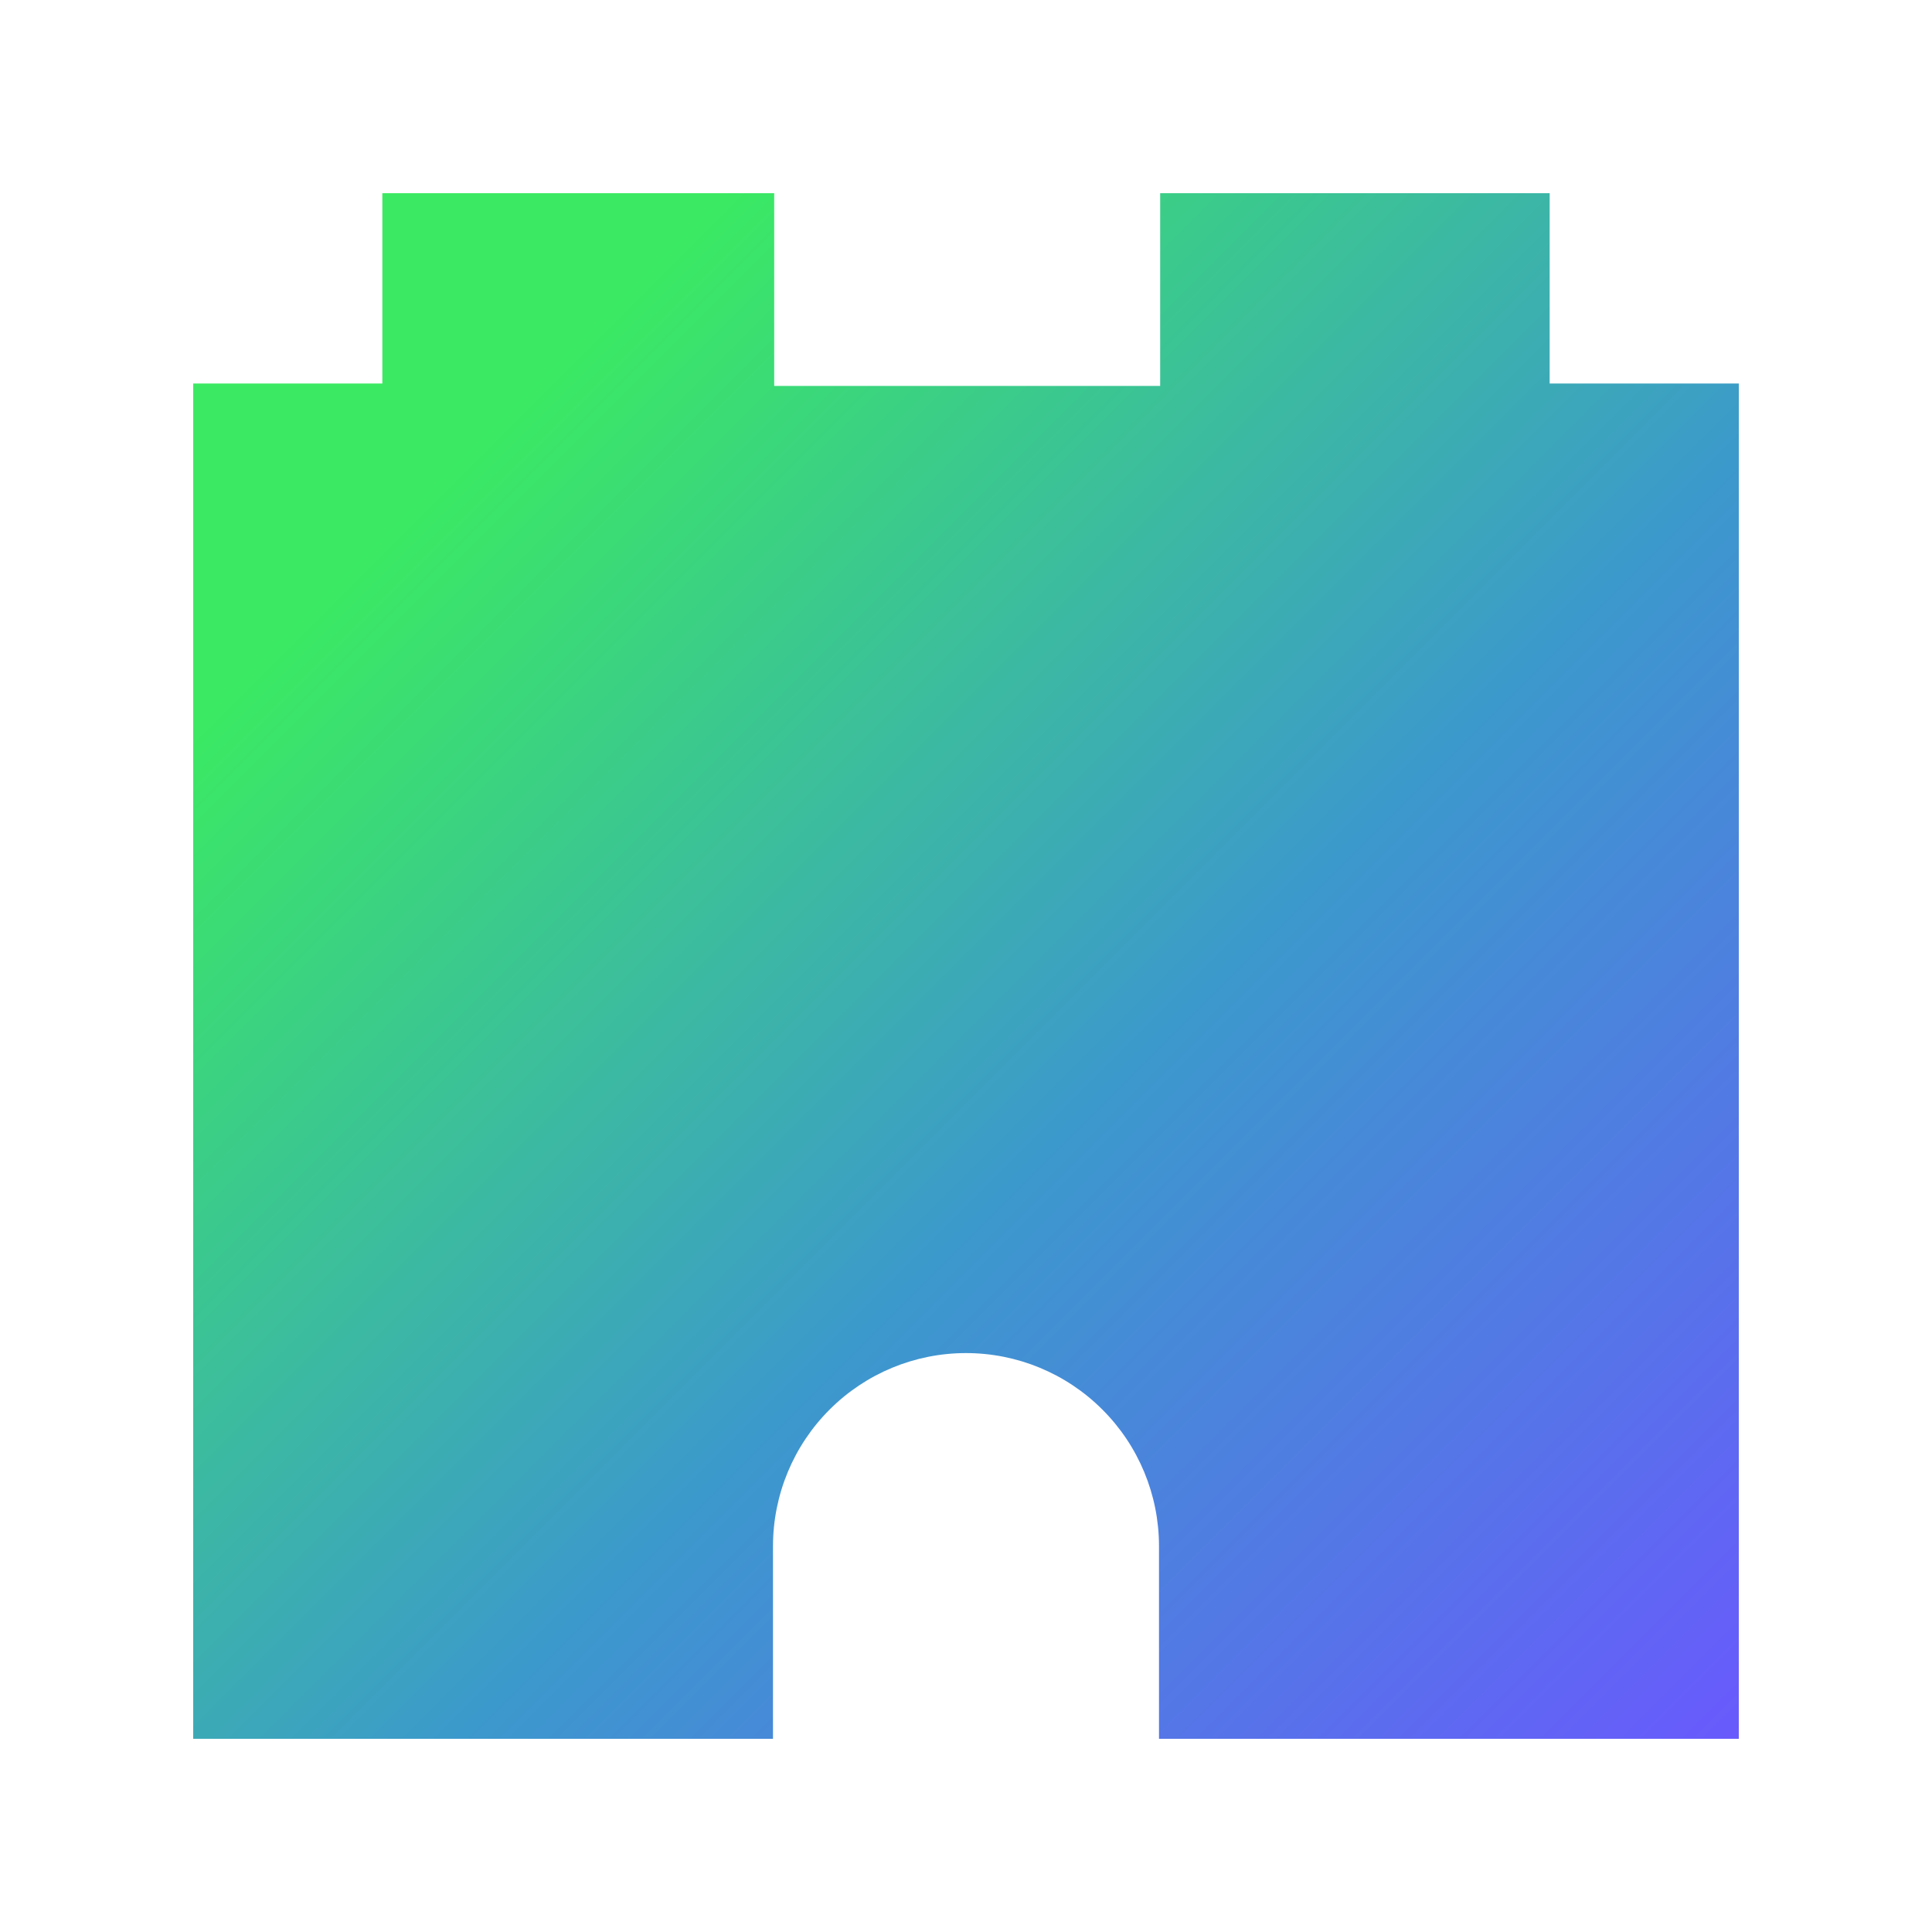
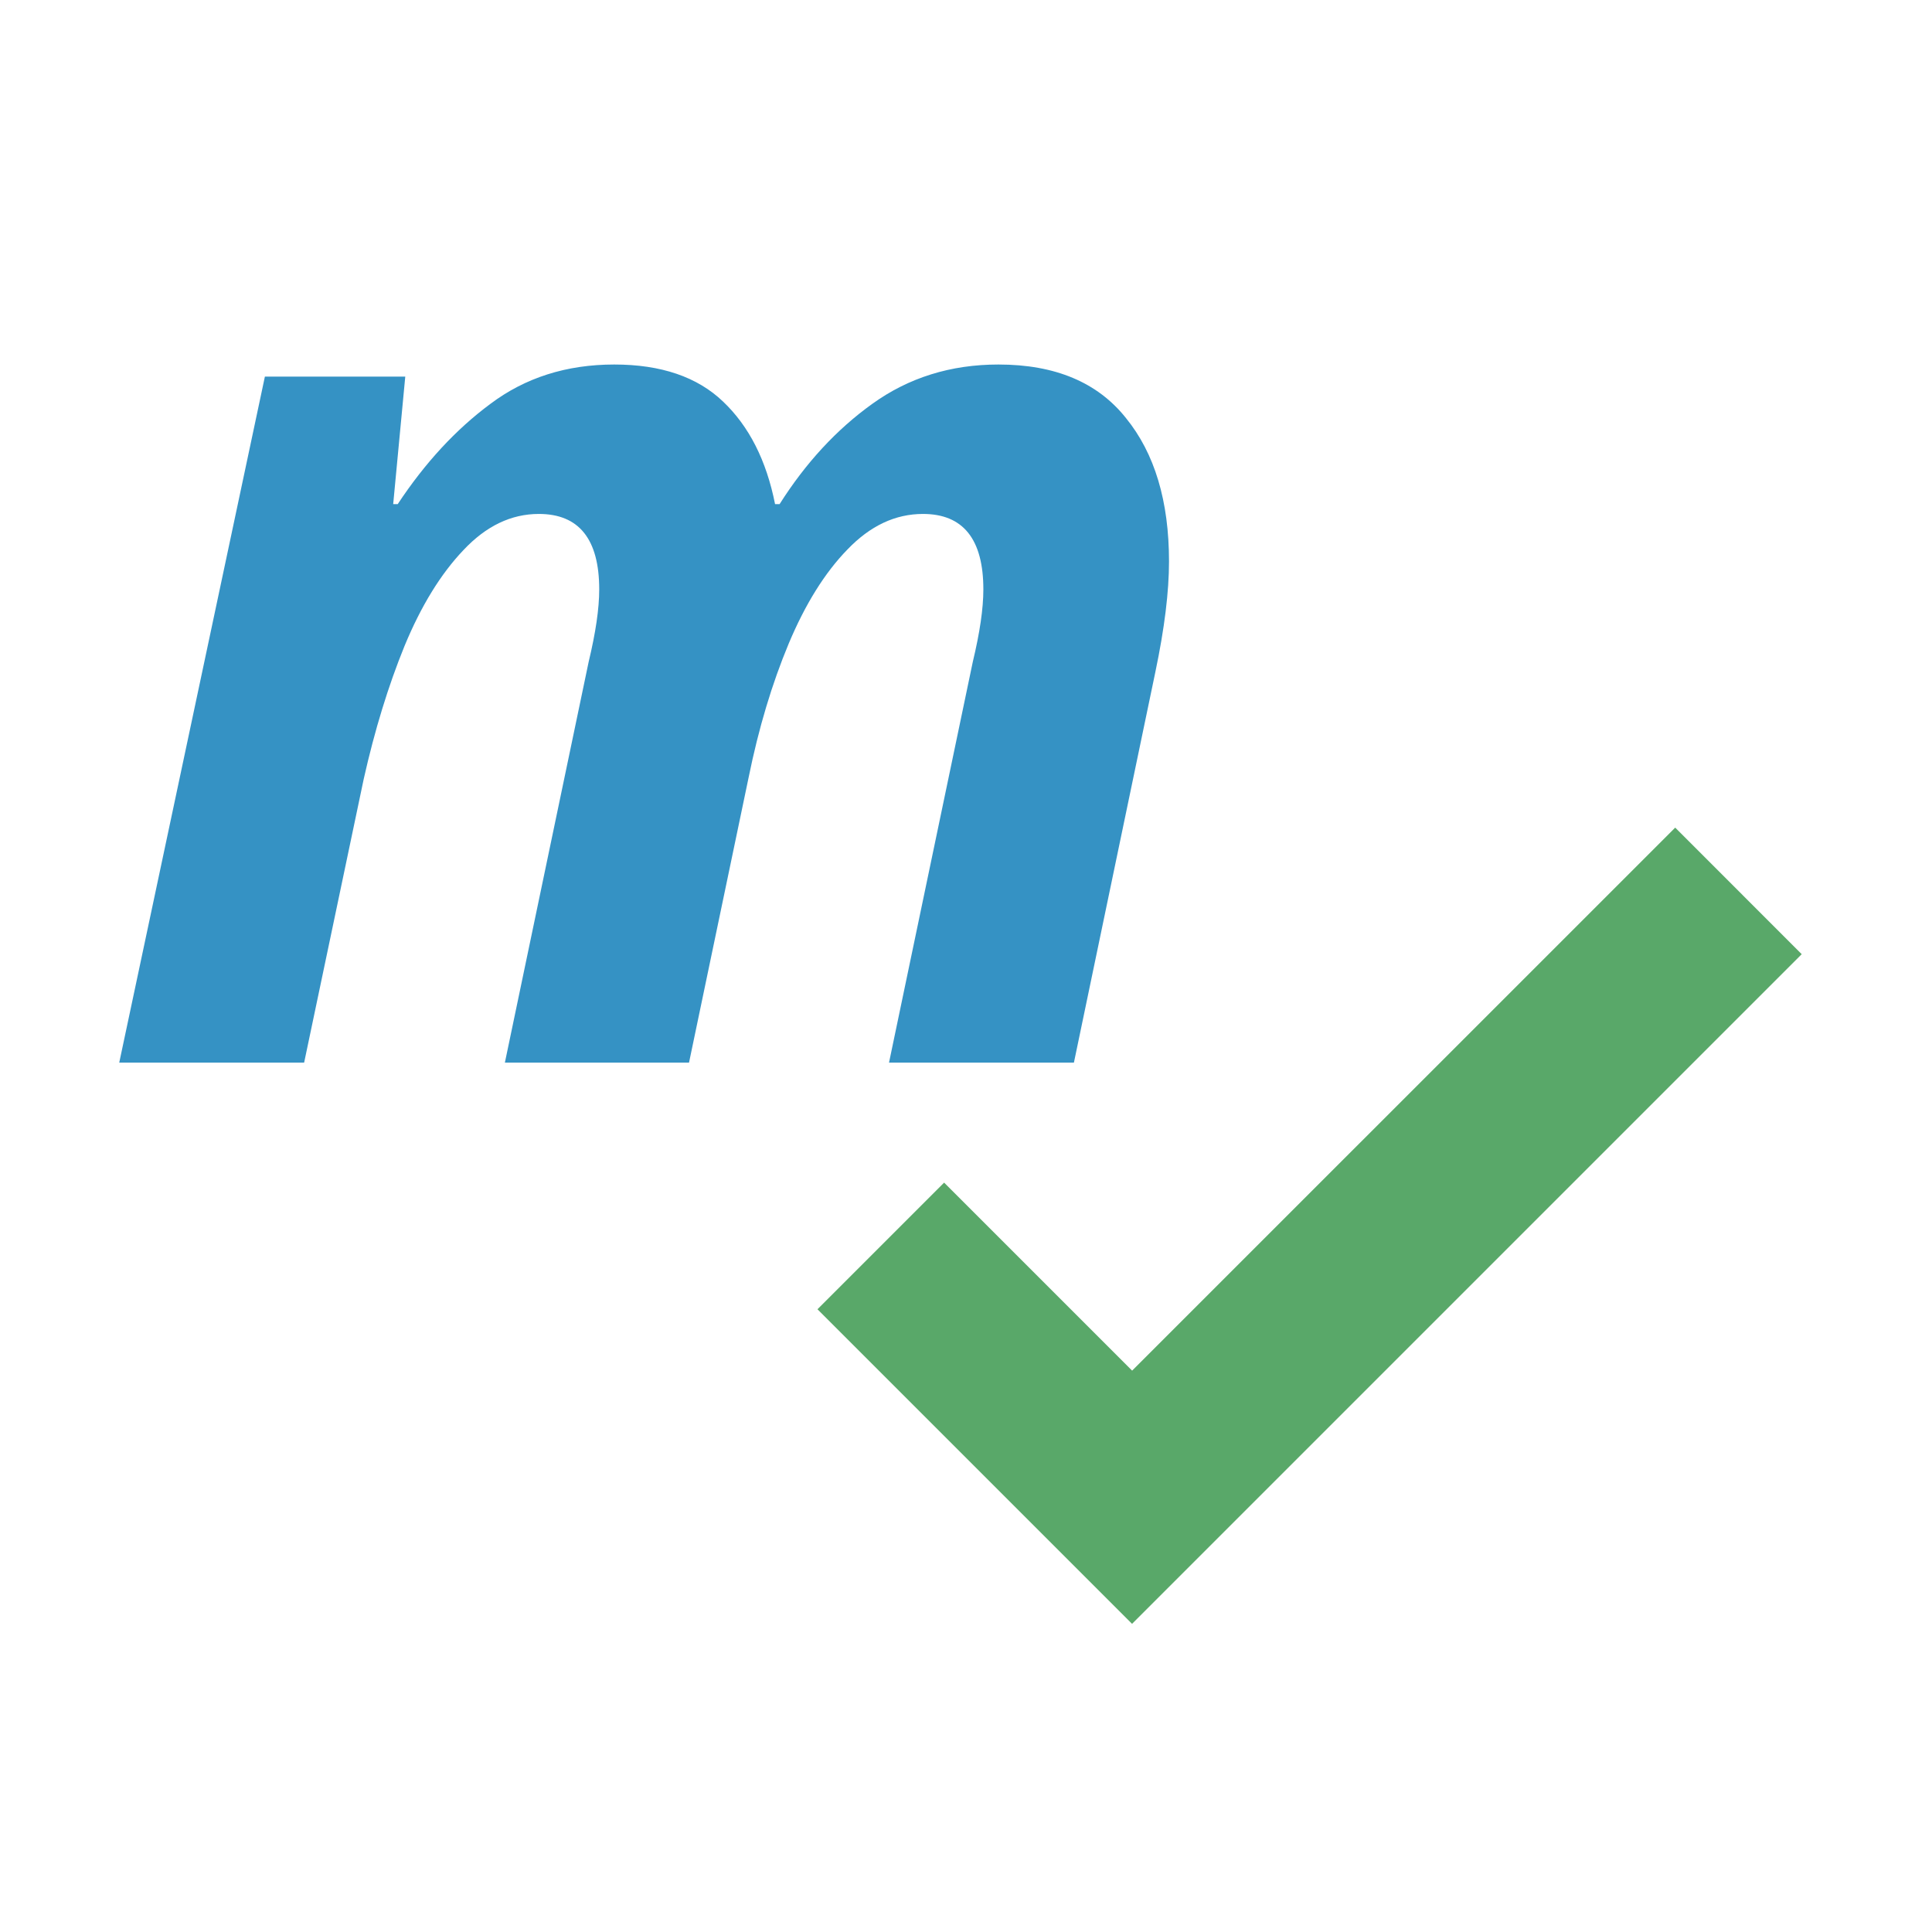
- <svg xmlns="http://www.w3.org/2000/svg" width="40" height="40" viewBox="0 0 40 40" fill="none">
-   <path d="M32.084 7.94V4H24.02V7.99H16.029V4H7.916V7.94H4V36H16.004V32.005C16.006 30.946 16.427 29.931 17.177 29.183C17.926 28.434 18.941 28.014 20 28.014C21.059 28.014 22.074 28.434 22.823 29.183C23.573 29.931 23.994 30.946 23.996 32.005V36H36V7.94H32.084Z" fill="url(#paint0_linear)" />
-   <defs>
-     <linearGradient id="paint0_linear" x1="2.942" y1="4.9" x2="37.777" y2="39.734" gradientUnits="userSpaceOnUse">
-       <stop offset="0.159" stop-color="#3BEA62" />
-       <stop offset="0.54" stop-color="#3C99CC" />
-       <stop offset="0.937" stop-color="#6B57FF" />
-     </linearGradient>
-   </defs>
+ <svg xmlns="http://www.w3.org/2000/svg" width="40" height="40" viewBox="0 0 40 40">
+   <g font-style="oblique" font-family="Verdana" font-weight="bold" fill="#3592C4">
+     <text font-size="26" x="2" y="22">m</text>
+   </g>
+   <svg x="14" y="14">
+     <polygon fill="#59A869" points="13.789 2.09 15.535 3.837 6.292 13.08 1.95 8.738 3.698 6.99 6.293 9.585" transform="scale(1.5)" />
+   </svg>
</svg>
